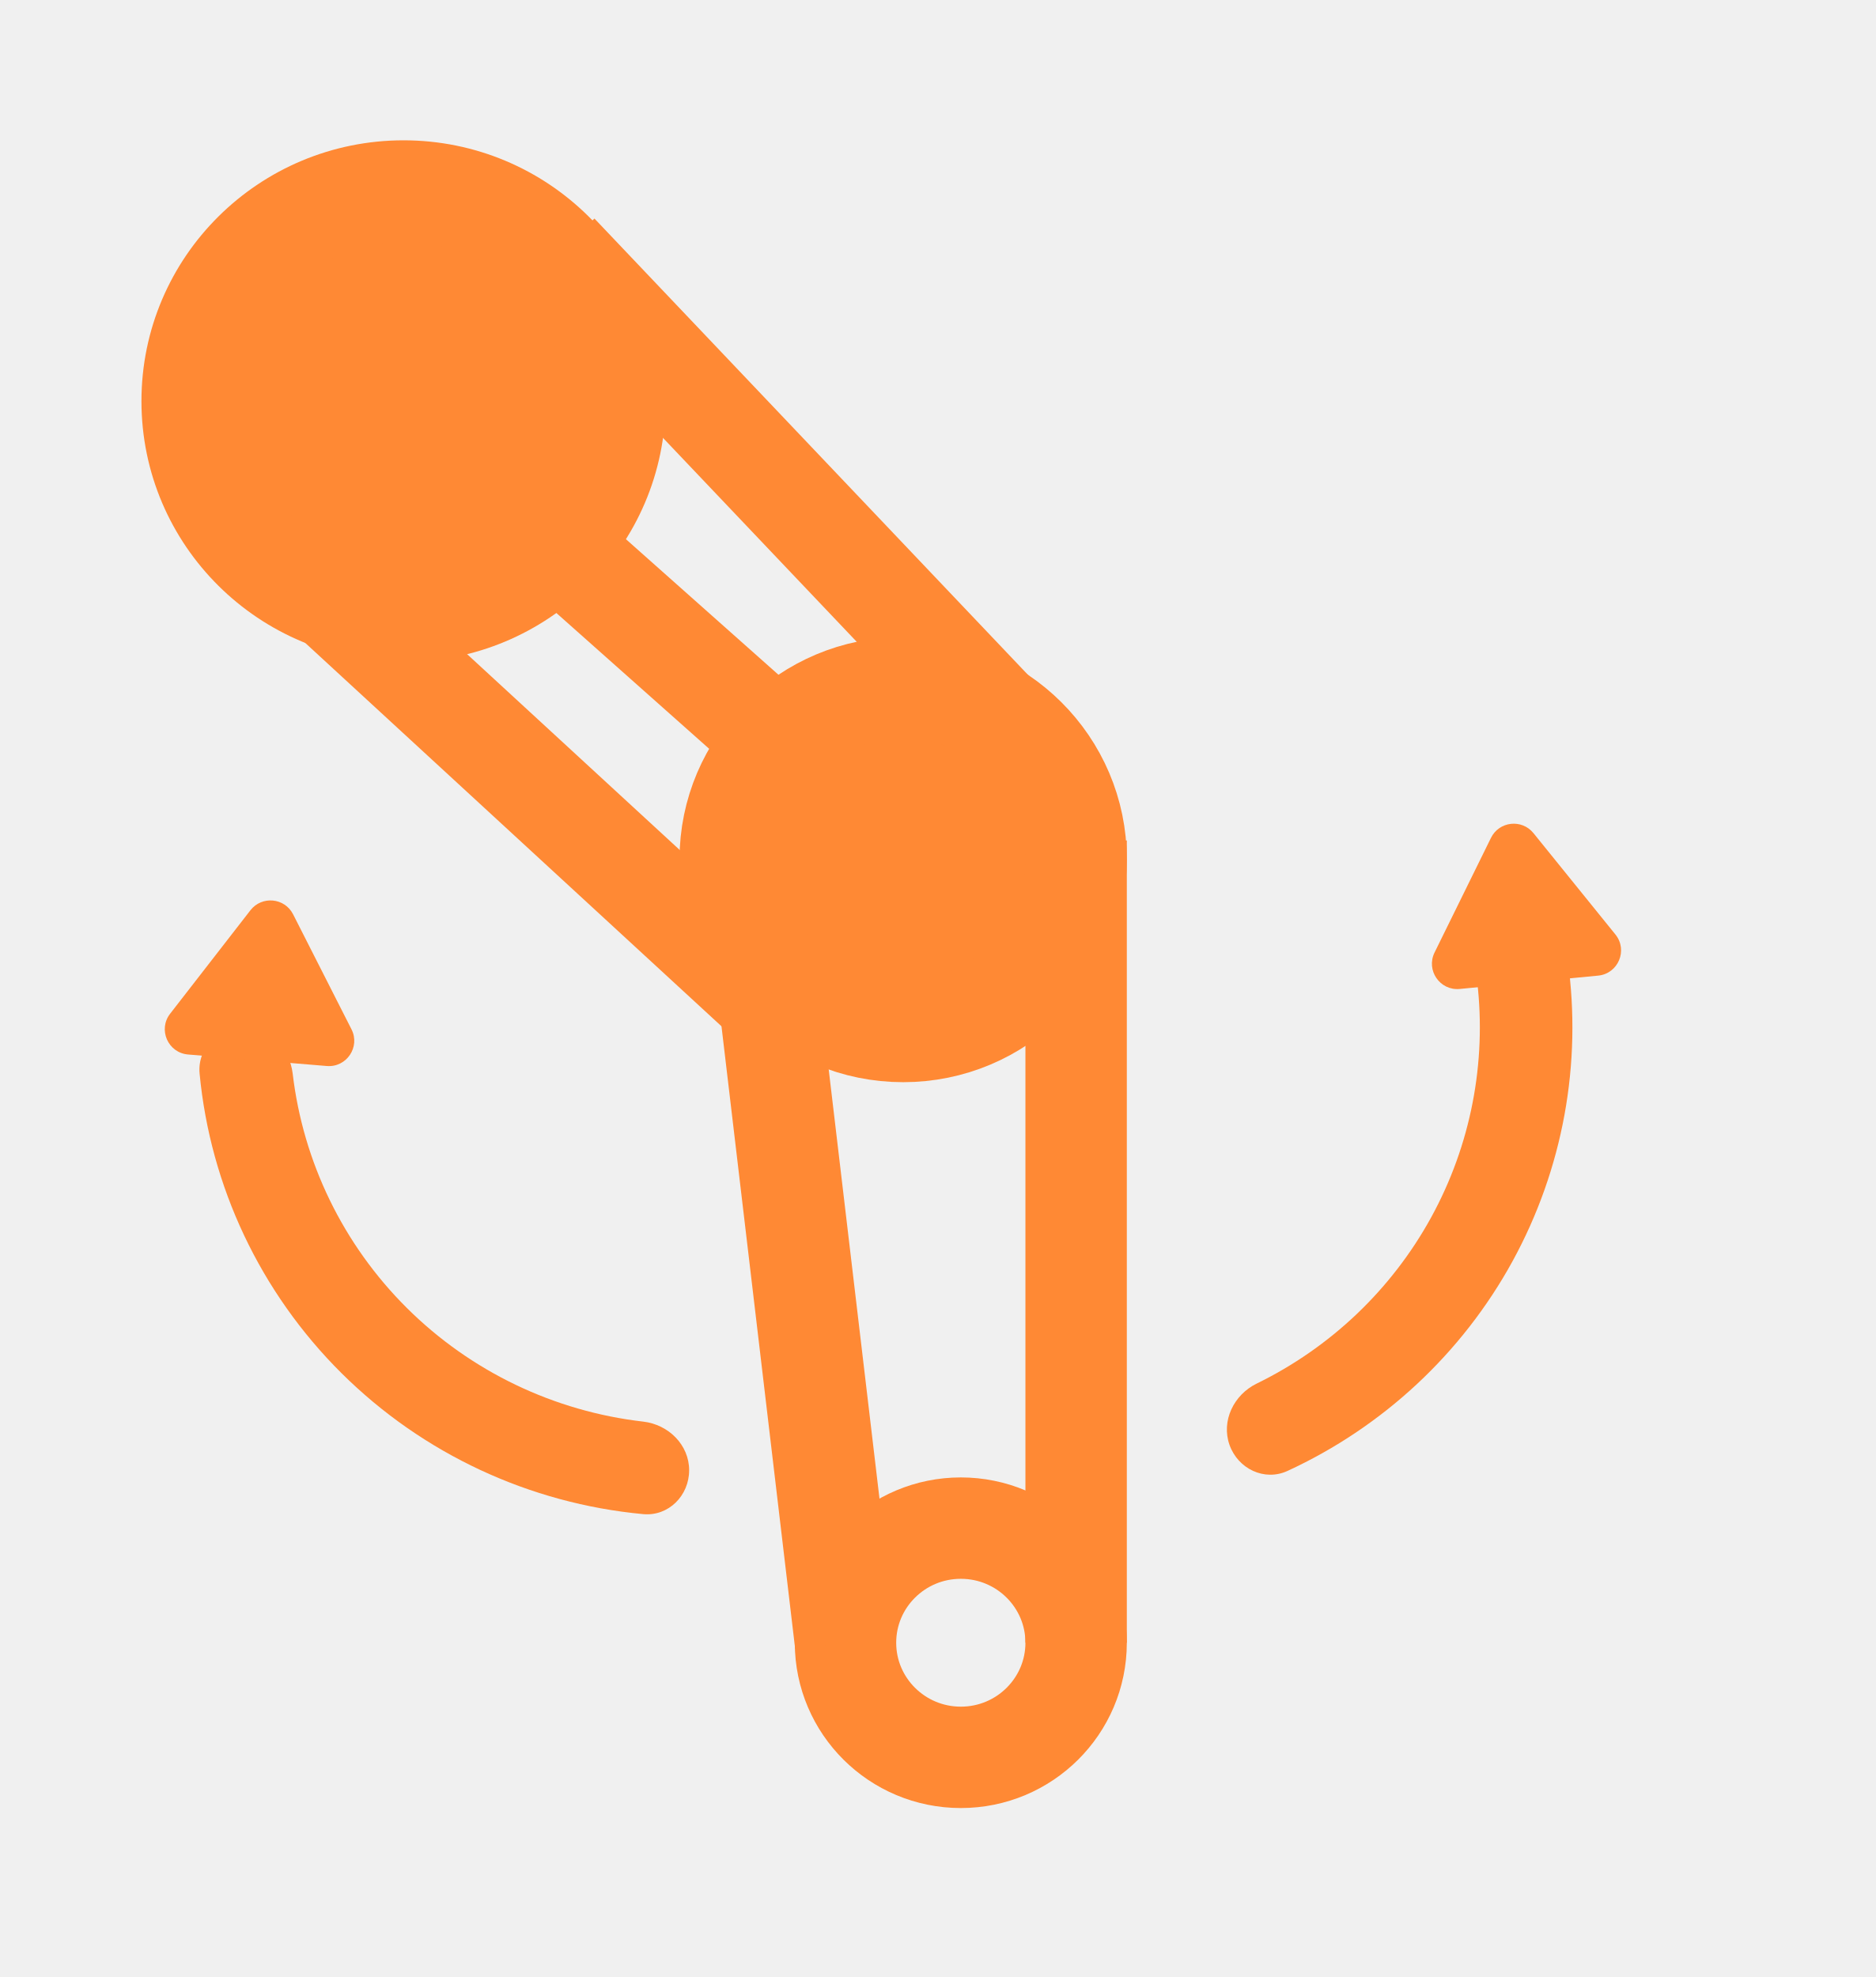
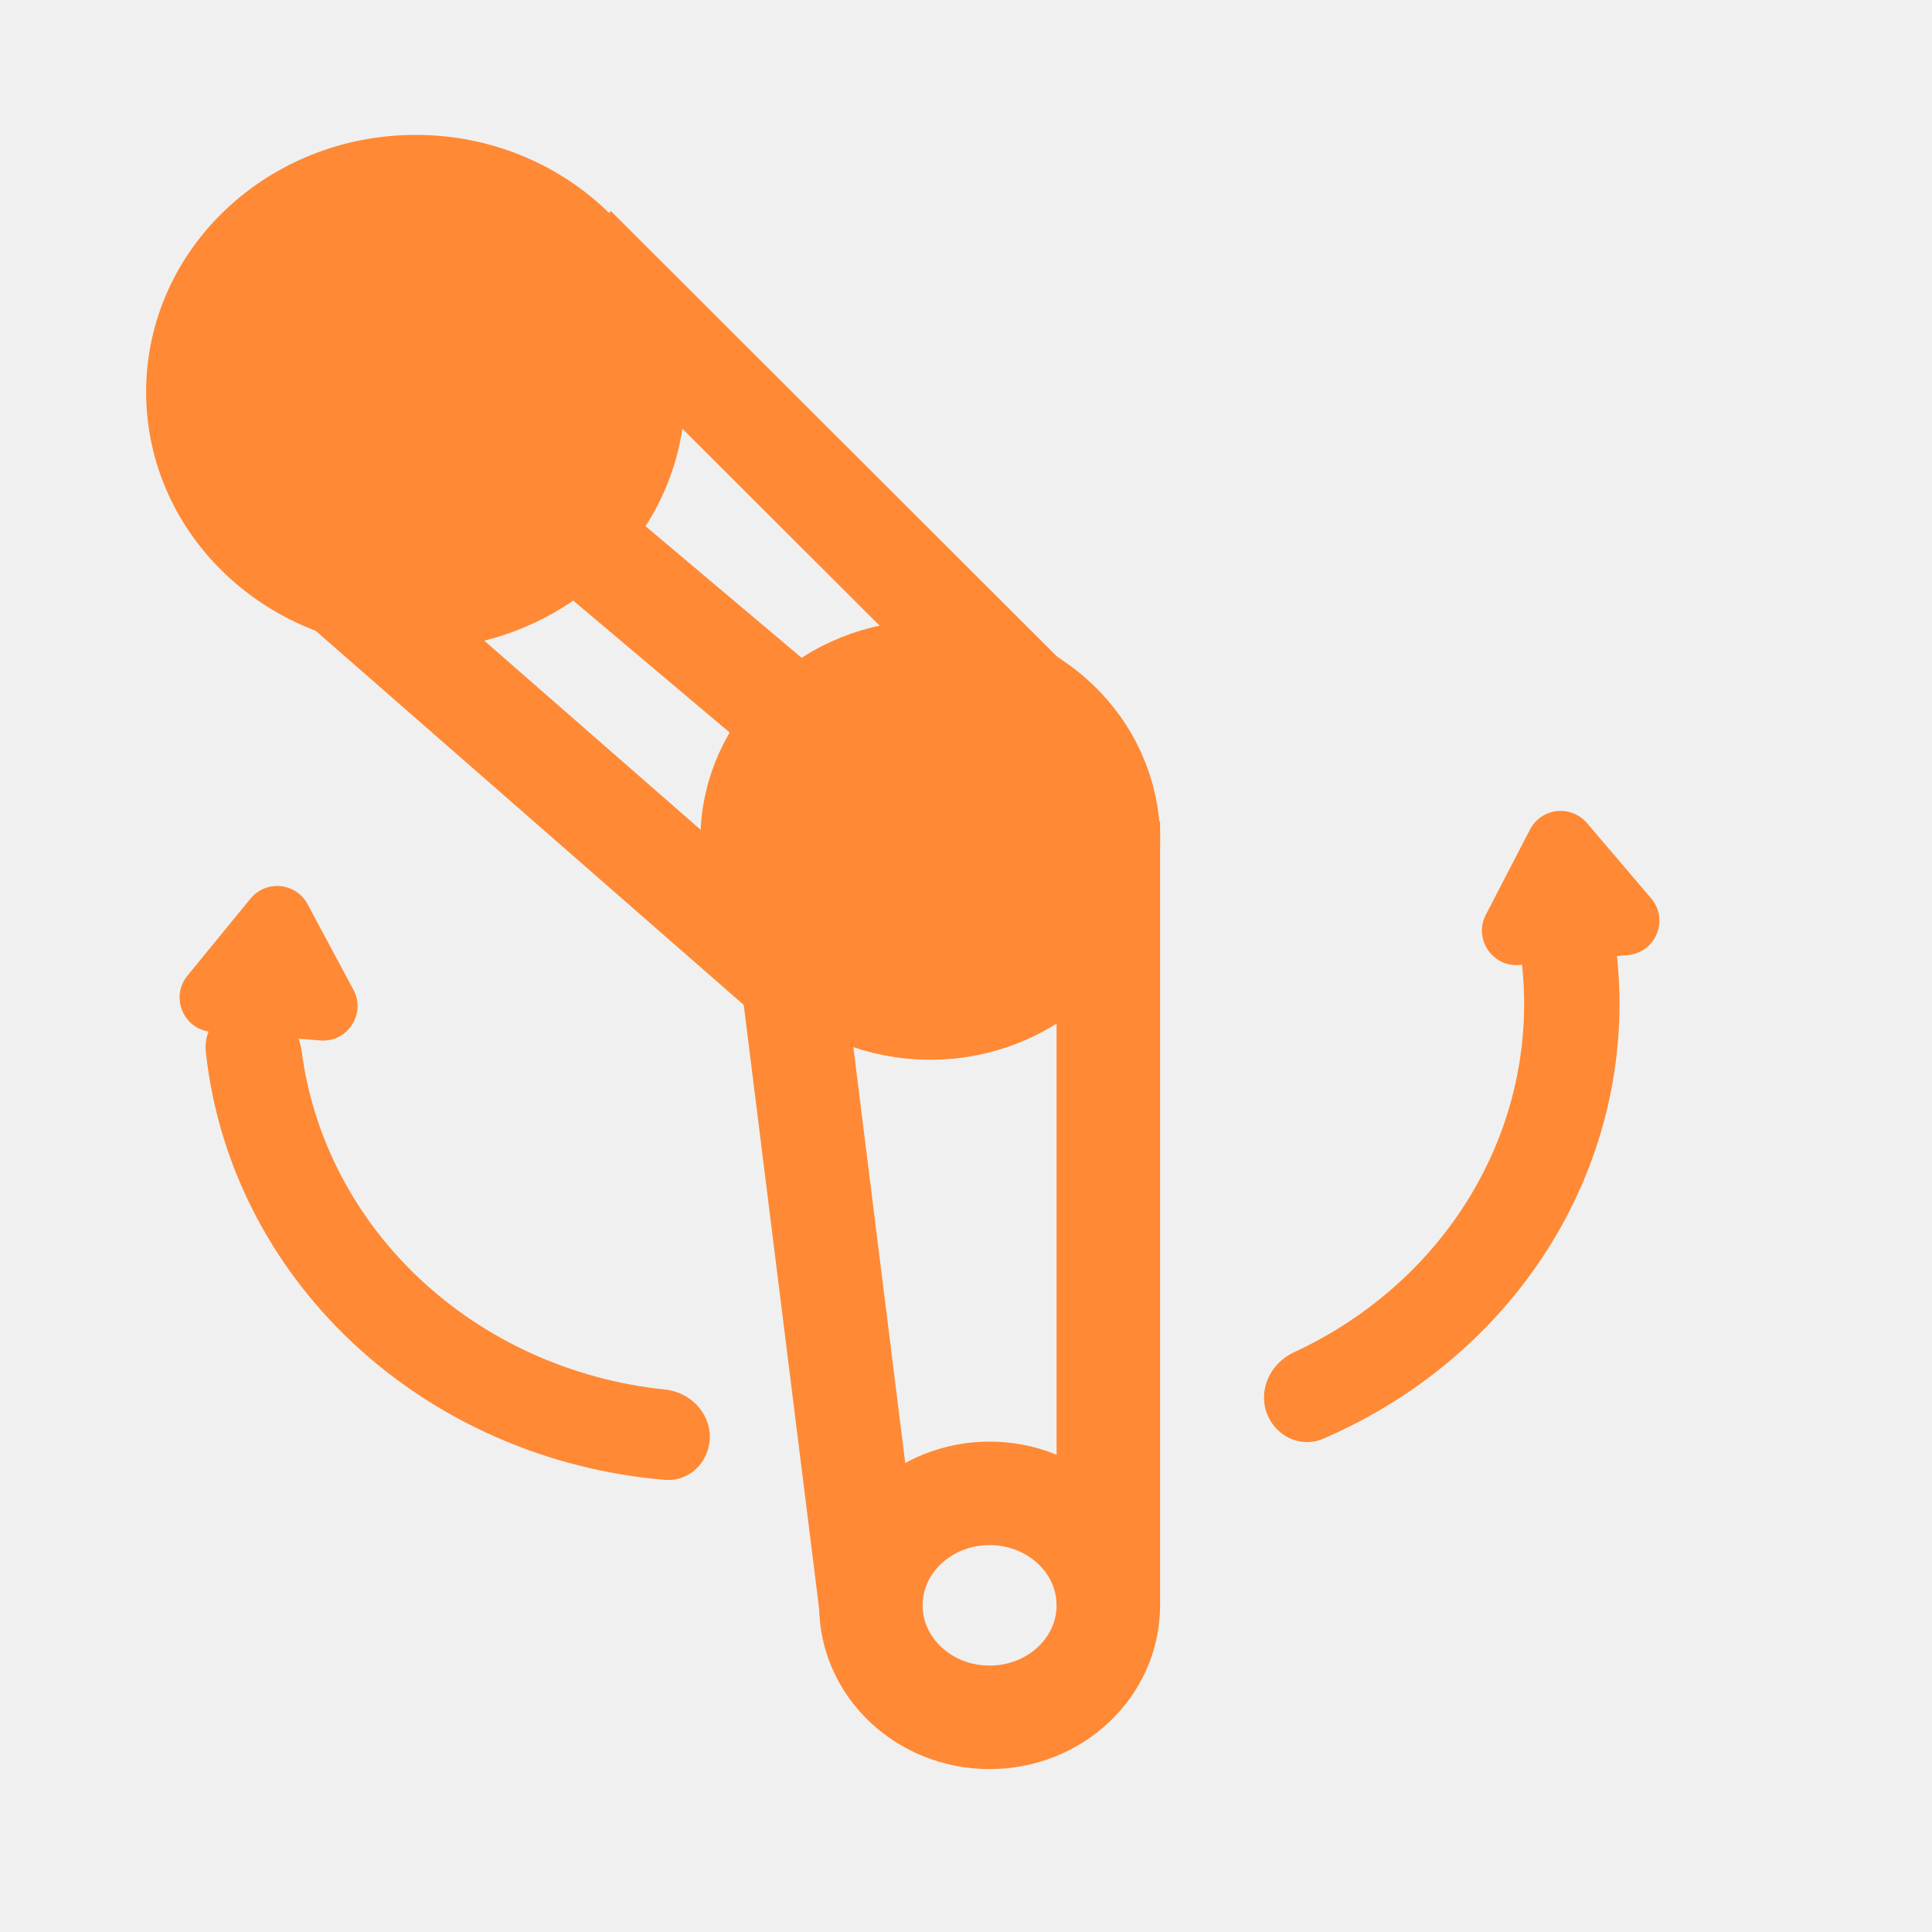
- <svg xmlns="http://www.w3.org/2000/svg" width="37" height="39" viewBox="0 0 37 39" fill="none">
-   <mask id="mask0_11_236" style="mask-type:luminance" maskUnits="userSpaceOnUse" x="24" y="18" width="8" height="12">
-     <path d="M24.252 28.505C24.42 28.976 24.94 29.226 25.395 29.017C27.274 28.151 28.834 26.704 29.833 24.882C30.83 23.062 31.207 20.979 30.923 18.942C30.853 18.443 30.358 18.141 29.869 18.256V18.256C29.377 18.371 29.078 18.864 29.137 19.366C29.323 20.964 29.011 22.588 28.23 24.013C27.447 25.441 26.241 26.584 24.787 27.294C24.335 27.515 24.084 28.031 24.252 28.505V28.505Z" fill="white" />
+ <svg xmlns="http://www.w3.org/2000/svg" width="28" height="28" viewBox="0 0 28 28" fill="none">
+   <mask id="mask0_11_236" style="mask-type:luminance" maskUnits="userSpaceOnUse" x="18" y="13" width="6" height="8">
+     <path d="M18.361 20.485C18.485 20.815 18.849 20.991 19.174 20.852C20.616 20.232 21.812 19.186 22.576 17.864C23.328 16.562 23.614 15.072 23.404 13.615C23.35 13.245 22.983 13.022 22.619 13.103V13.103C22.241 13.188 22.012 13.567 22.055 13.952C22.184 15.084 21.946 16.231 21.363 17.24C20.77 18.266 19.856 19.088 18.754 19.598C18.416 19.753 18.23 20.137 18.361 20.485V20.485Z" fill="white" />
  </mask>
  <g mask="url(#mask0_11_236)">
-     <path d="M24.252 28.505C24.42 28.976 24.94 29.226 25.395 29.017C27.274 28.151 28.834 26.704 29.833 24.882C30.83 23.062 31.207 20.979 30.923 18.942C30.853 18.443 30.358 18.141 29.869 18.256V18.256C29.377 18.371 29.078 18.864 29.137 19.366C29.323 20.964 29.011 22.588 28.23 24.013C27.447 25.441 26.241 26.584 24.787 27.294C24.335 27.515 24.084 28.031 24.252 28.505V28.505Z" stroke="#FF8934" stroke-width="3" />
+     <path d="M18.361 20.485C18.485 20.815 18.849 20.991 19.174 20.852C20.616 20.232 21.812 19.186 22.576 17.864C23.328 16.562 23.614 15.072 23.404 13.615C23.35 13.245 22.983 13.022 22.619 13.103V13.103C22.241 13.188 22.012 13.567 22.055 13.952C22.184 15.084 21.946 16.231 21.363 17.24C20.77 18.266 19.856 19.088 18.754 19.598C18.416 19.753 18.23 20.137 18.361 20.485V20.485Z" stroke="#FF8934" stroke-width="1.5" />
  </g>
-   <mask id="mask1_11_236" style="mask-type:luminance" maskUnits="userSpaceOnUse" x="3" y="20" width="11" height="10">
-     <path d="M4.807 20.268C4.303 20.268 3.889 20.677 3.937 21.179C4.149 23.402 5.133 25.494 6.735 27.087C8.339 28.681 10.447 29.66 12.687 29.869C13.186 29.915 13.593 29.505 13.593 29.003V29.003C13.593 28.502 13.185 28.101 12.687 28.044C10.933 27.842 9.287 27.057 8.026 25.803C6.767 24.551 5.978 22.919 5.773 21.178C5.714 20.678 5.311 20.268 4.807 20.268V20.268Z" fill="white" />
+   <mask id="mask1_11_236" style="mask-type:luminance" maskUnits="userSpaceOnUse" x="2" y="14" width="9" height="8">
+     <path d="M3.638 14.551C3.256 14.551 2.943 14.861 2.983 15.241C3.151 16.824 3.893 18.312 5.097 19.447C6.319 20.599 7.928 21.304 9.636 21.447C9.995 21.477 10.287 21.183 10.287 20.823V20.823C10.287 20.463 9.994 20.175 9.636 20.138C8.295 19.999 7.037 19.433 6.074 18.525C5.13 17.635 4.535 16.477 4.373 15.24C4.324 14.862 4.019 14.551 3.638 14.551V14.551Z" fill="white" />
  </mask>
  <g mask="url(#mask1_11_236)">
-     <path d="M4.807 20.268C4.303 20.268 3.889 20.677 3.937 21.179C4.149 23.402 5.133 25.494 6.735 27.087C8.339 28.681 10.447 29.66 12.687 29.869C13.186 29.915 13.593 29.505 13.593 29.003V29.003C13.593 28.502 13.185 28.101 12.687 28.044C10.933 27.842 9.287 27.057 8.026 25.803C6.767 24.551 5.978 22.919 5.773 21.178C5.714 20.678 5.311 20.268 4.807 20.268V20.268Z" stroke="#FF8934" stroke-width="3" />
+     <path d="M3.638 14.551C3.256 14.551 2.943 14.861 2.983 15.241C3.151 16.824 3.893 18.312 5.097 19.447C6.319 20.599 7.928 21.304 9.636 21.447C9.995 21.477 10.287 21.183 10.287 20.823V20.823C10.287 20.463 9.994 20.175 9.636 20.138C8.295 19.999 7.037 19.433 6.074 18.525C5.13 17.635 4.535 16.477 4.373 15.24C4.324 14.862 4.019 14.551 3.638 14.551V14.551Z" stroke="#FF8934" stroke-width="1.5" />
  </g>
-   <path d="M29.409 16.528C29.57 16.201 30.016 16.151 30.246 16.434L31.863 18.434C32.114 18.744 31.919 19.208 31.522 19.246L28.792 19.509C28.402 19.546 28.123 19.141 28.296 18.79L29.409 16.528Z" fill="#FF8934" />
-   <path d="M4.94 17.956C5.165 17.667 5.615 17.709 5.781 18.036L6.933 20.305C7.11 20.653 6.836 21.061 6.446 21.029L3.71 20.802C3.314 20.769 3.112 20.311 3.356 19.997L4.94 17.956Z" fill="#FF8934" />
-   <path d="M12.129 7.913C12.129 10.209 10.255 12.058 7.96 12.058C5.664 12.058 3.79 10.209 3.79 7.913C3.79 5.617 5.664 3.768 7.96 3.768C10.255 3.768 12.129 5.617 12.129 7.913Z" fill="#FF8934" stroke="#FF8934" stroke-width="2" />
-   <path d="M17.815 20.348C19.699 20.348 21.226 18.829 21.226 16.956C21.226 15.084 19.699 13.565 17.815 13.565C15.931 13.565 14.403 15.084 14.403 16.956C14.403 18.829 15.931 20.348 17.815 20.348Z" fill="#FF8934" stroke="#FF8934" stroke-width="2" />
-   <path d="M18.952 34.667C20.208 34.667 21.226 33.654 21.226 32.406C21.226 31.157 20.208 30.145 18.952 30.145C17.696 30.145 16.677 31.157 16.677 32.406C16.677 33.654 17.696 34.667 18.952 34.667Z" stroke="#FF8934" stroke-width="2" />
-   <path d="M6 11.304L15 19.594" stroke="#FF8934" stroke-width="2" />
-   <path d="M16.677 32.406L15.161 19.594" stroke="#FF8934" stroke-width="2" />
-   <path d="M21.226 32.406V16.58" stroke="#FF8934" stroke-width="2" />
-   <path d="M9 9L18 17" stroke="#FF8934" stroke-width="2" />
-   <path d="M11 5L20.5 15" stroke="#FF8934" stroke-width="2" />
+   <path d="M22.174 12.022C22.338 11.707 22.768 11.658 22.999 11.928L23.929 13.019C24.192 13.328 23.998 13.805 23.594 13.841L22.023 13.985C21.63 14.021 21.352 13.607 21.534 13.257L22.174 12.022Z" fill="#FF8934" />
+   <path d="M3.63 13.024C3.856 12.748 4.29 12.79 4.458 13.105L5.122 14.345C5.309 14.693 5.036 15.11 4.642 15.079L3.065 14.955C2.662 14.923 2.461 14.452 2.717 14.14L3.63 13.024Z" fill="#FF8934" />
+   <path d="M9.179 5.681C9.179 7.33 7.761 8.657 6.024 8.657C4.286 8.657 2.868 7.33 2.868 5.681C2.868 4.033 4.286 2.705 6.024 2.705C7.761 2.705 9.179 4.033 9.179 5.681Z" fill="#FF8934" stroke="#FF8934" stroke-width="1.5" />
+   <path d="M13.481 14.609C14.907 14.609 16.063 13.518 16.063 12.174C16.063 10.829 14.907 9.739 13.481 9.739C12.056 9.739 10.9 10.829 10.9 12.174C10.9 13.518 12.056 14.609 13.481 14.609Z" fill="#FF8934" stroke="#FF8934" stroke-width="1.5" />
+   <path d="M14.342 24.889C15.292 24.889 16.063 24.162 16.063 23.266C16.063 22.369 15.292 21.643 14.342 21.643C13.391 21.643 12.621 22.369 12.621 23.266C12.621 24.162 13.391 24.889 14.342 24.889Z" stroke="#FF8934" stroke-width="1.5" />
+   <path d="M4.541 8.116L11.351 14.068" stroke="#FF8934" stroke-width="1.5" />
+   <path d="M12.621 23.266L11.473 14.068" stroke="#FF8934" stroke-width="1.5" />
+   <path d="M16.063 23.266V11.903" stroke="#FF8934" stroke-width="1.5" />
+   <path d="M6.811 6.461L13.622 12.205" stroke="#FF8934" stroke-width="1.5" />
+   <path d="M8.324 3.59L15.513 10.769" stroke="#FF8934" stroke-width="1.5" />
</svg>
